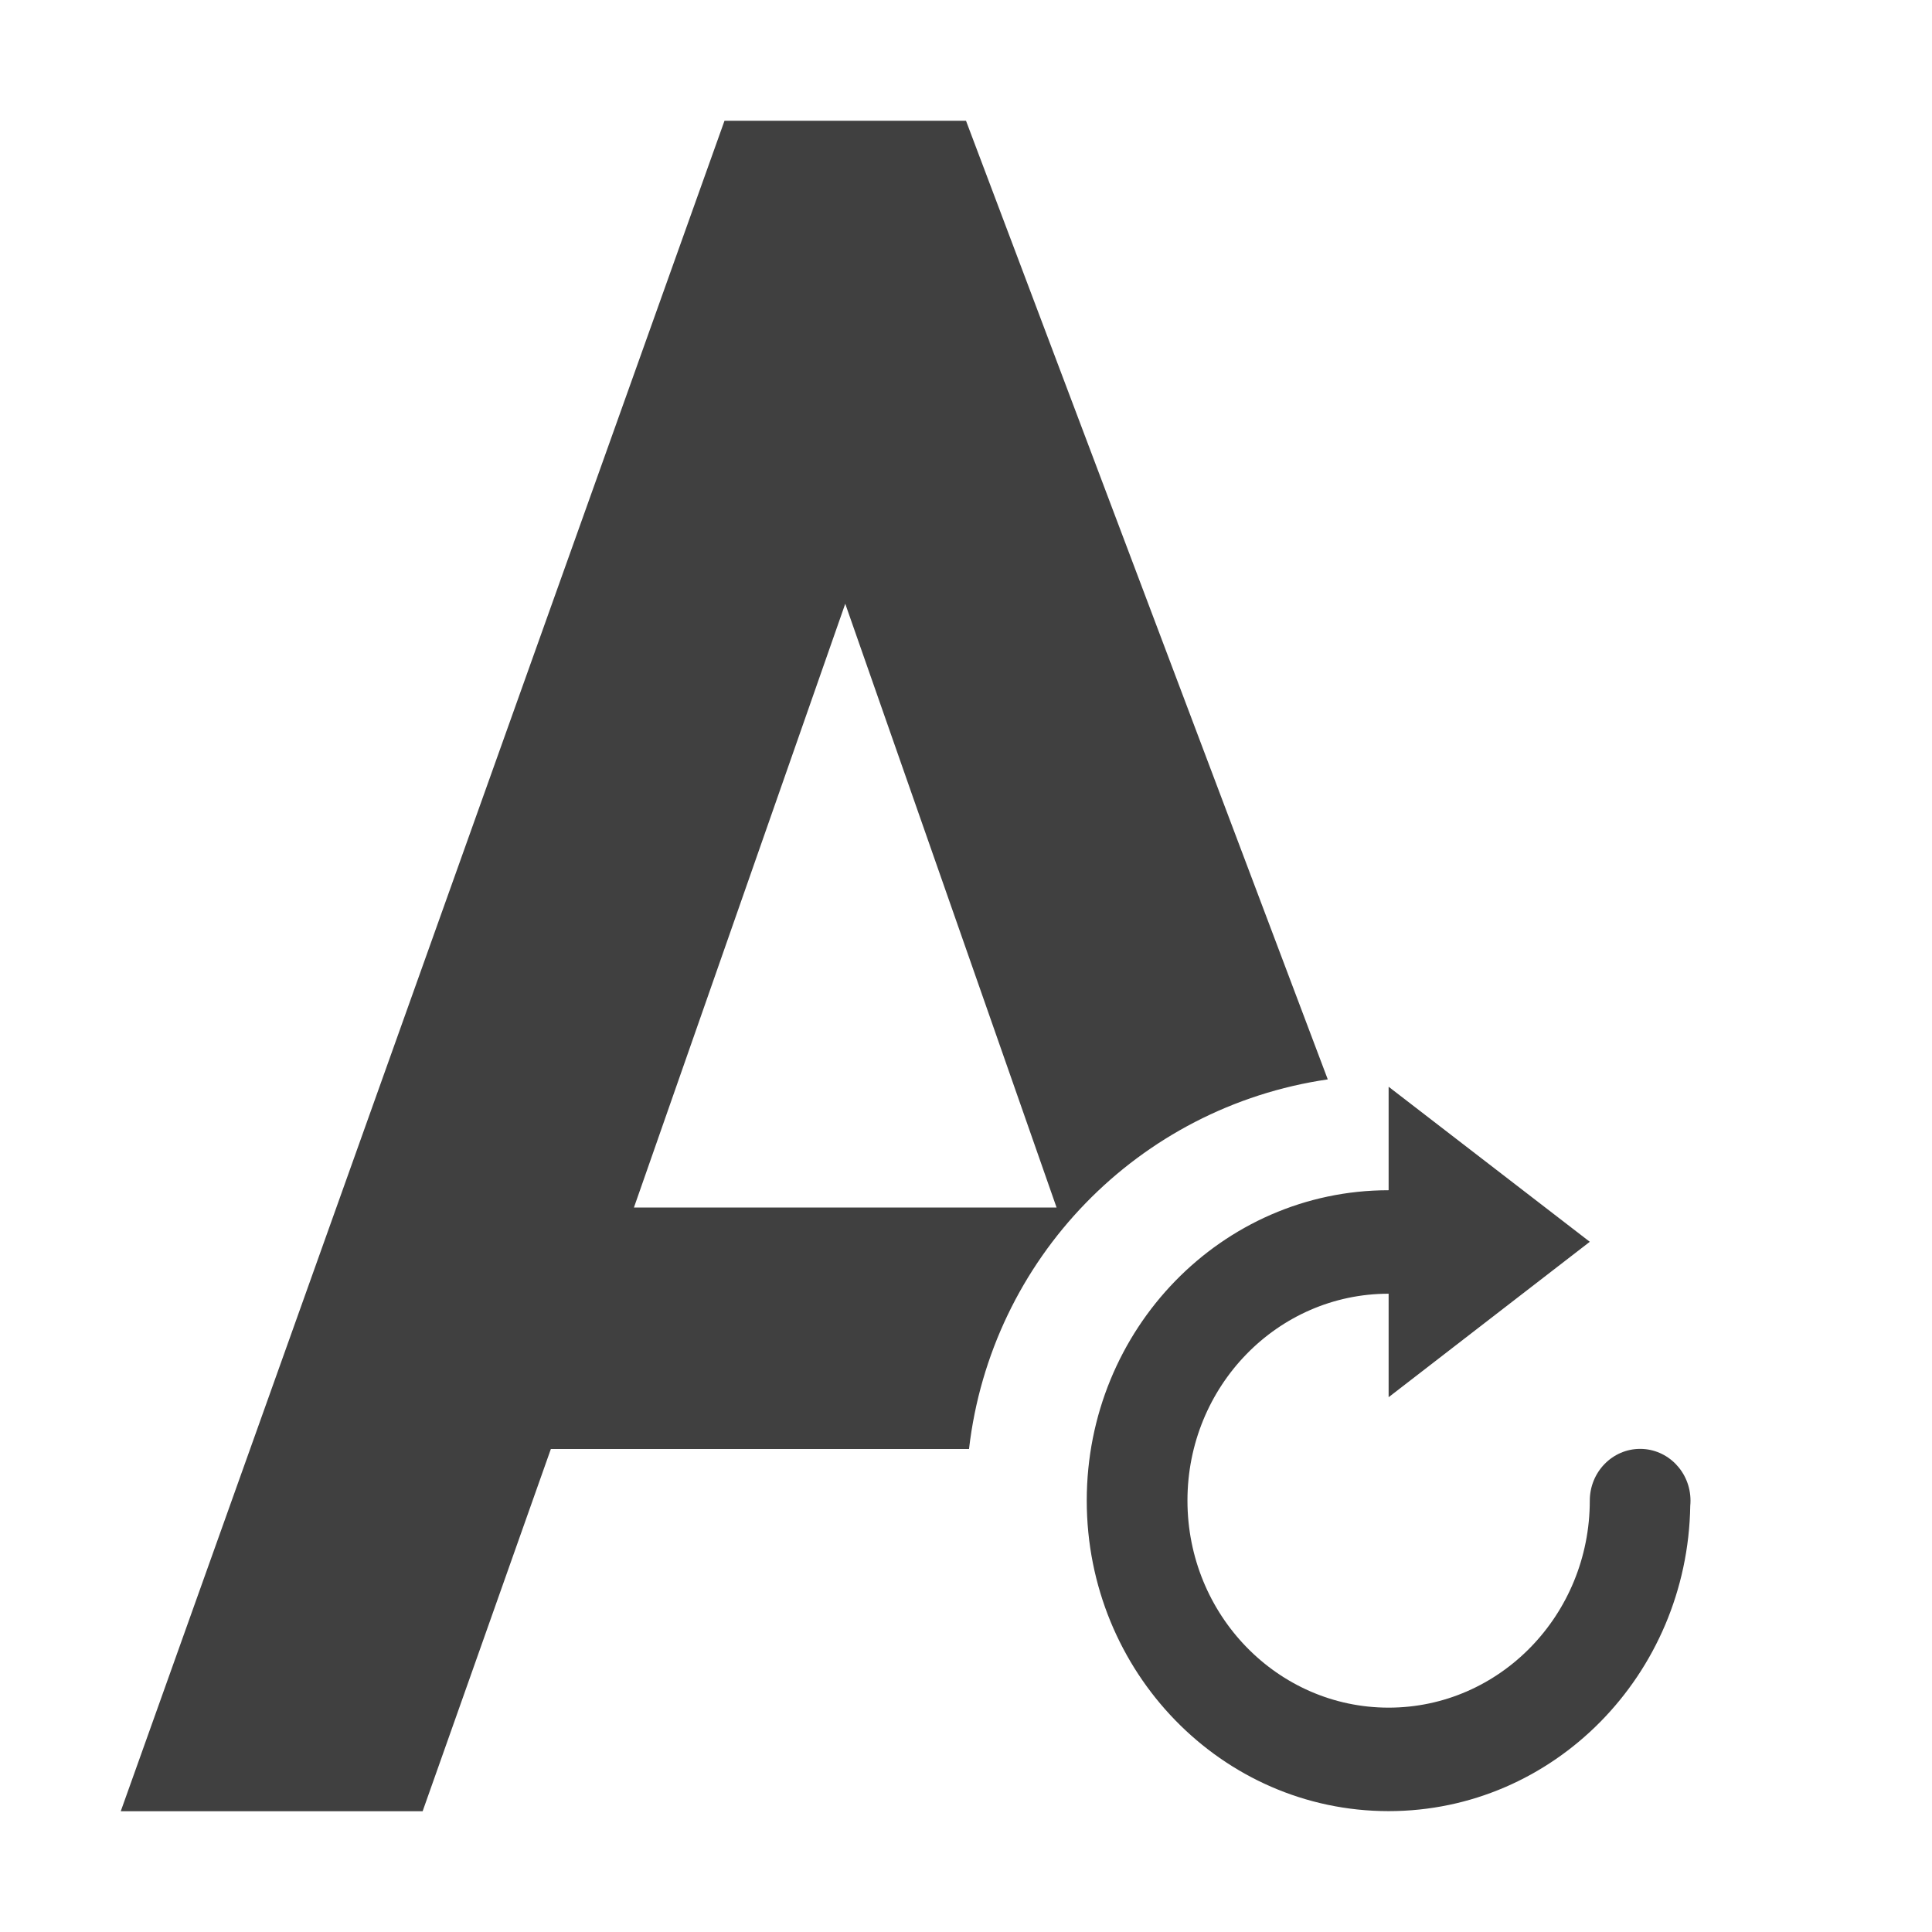
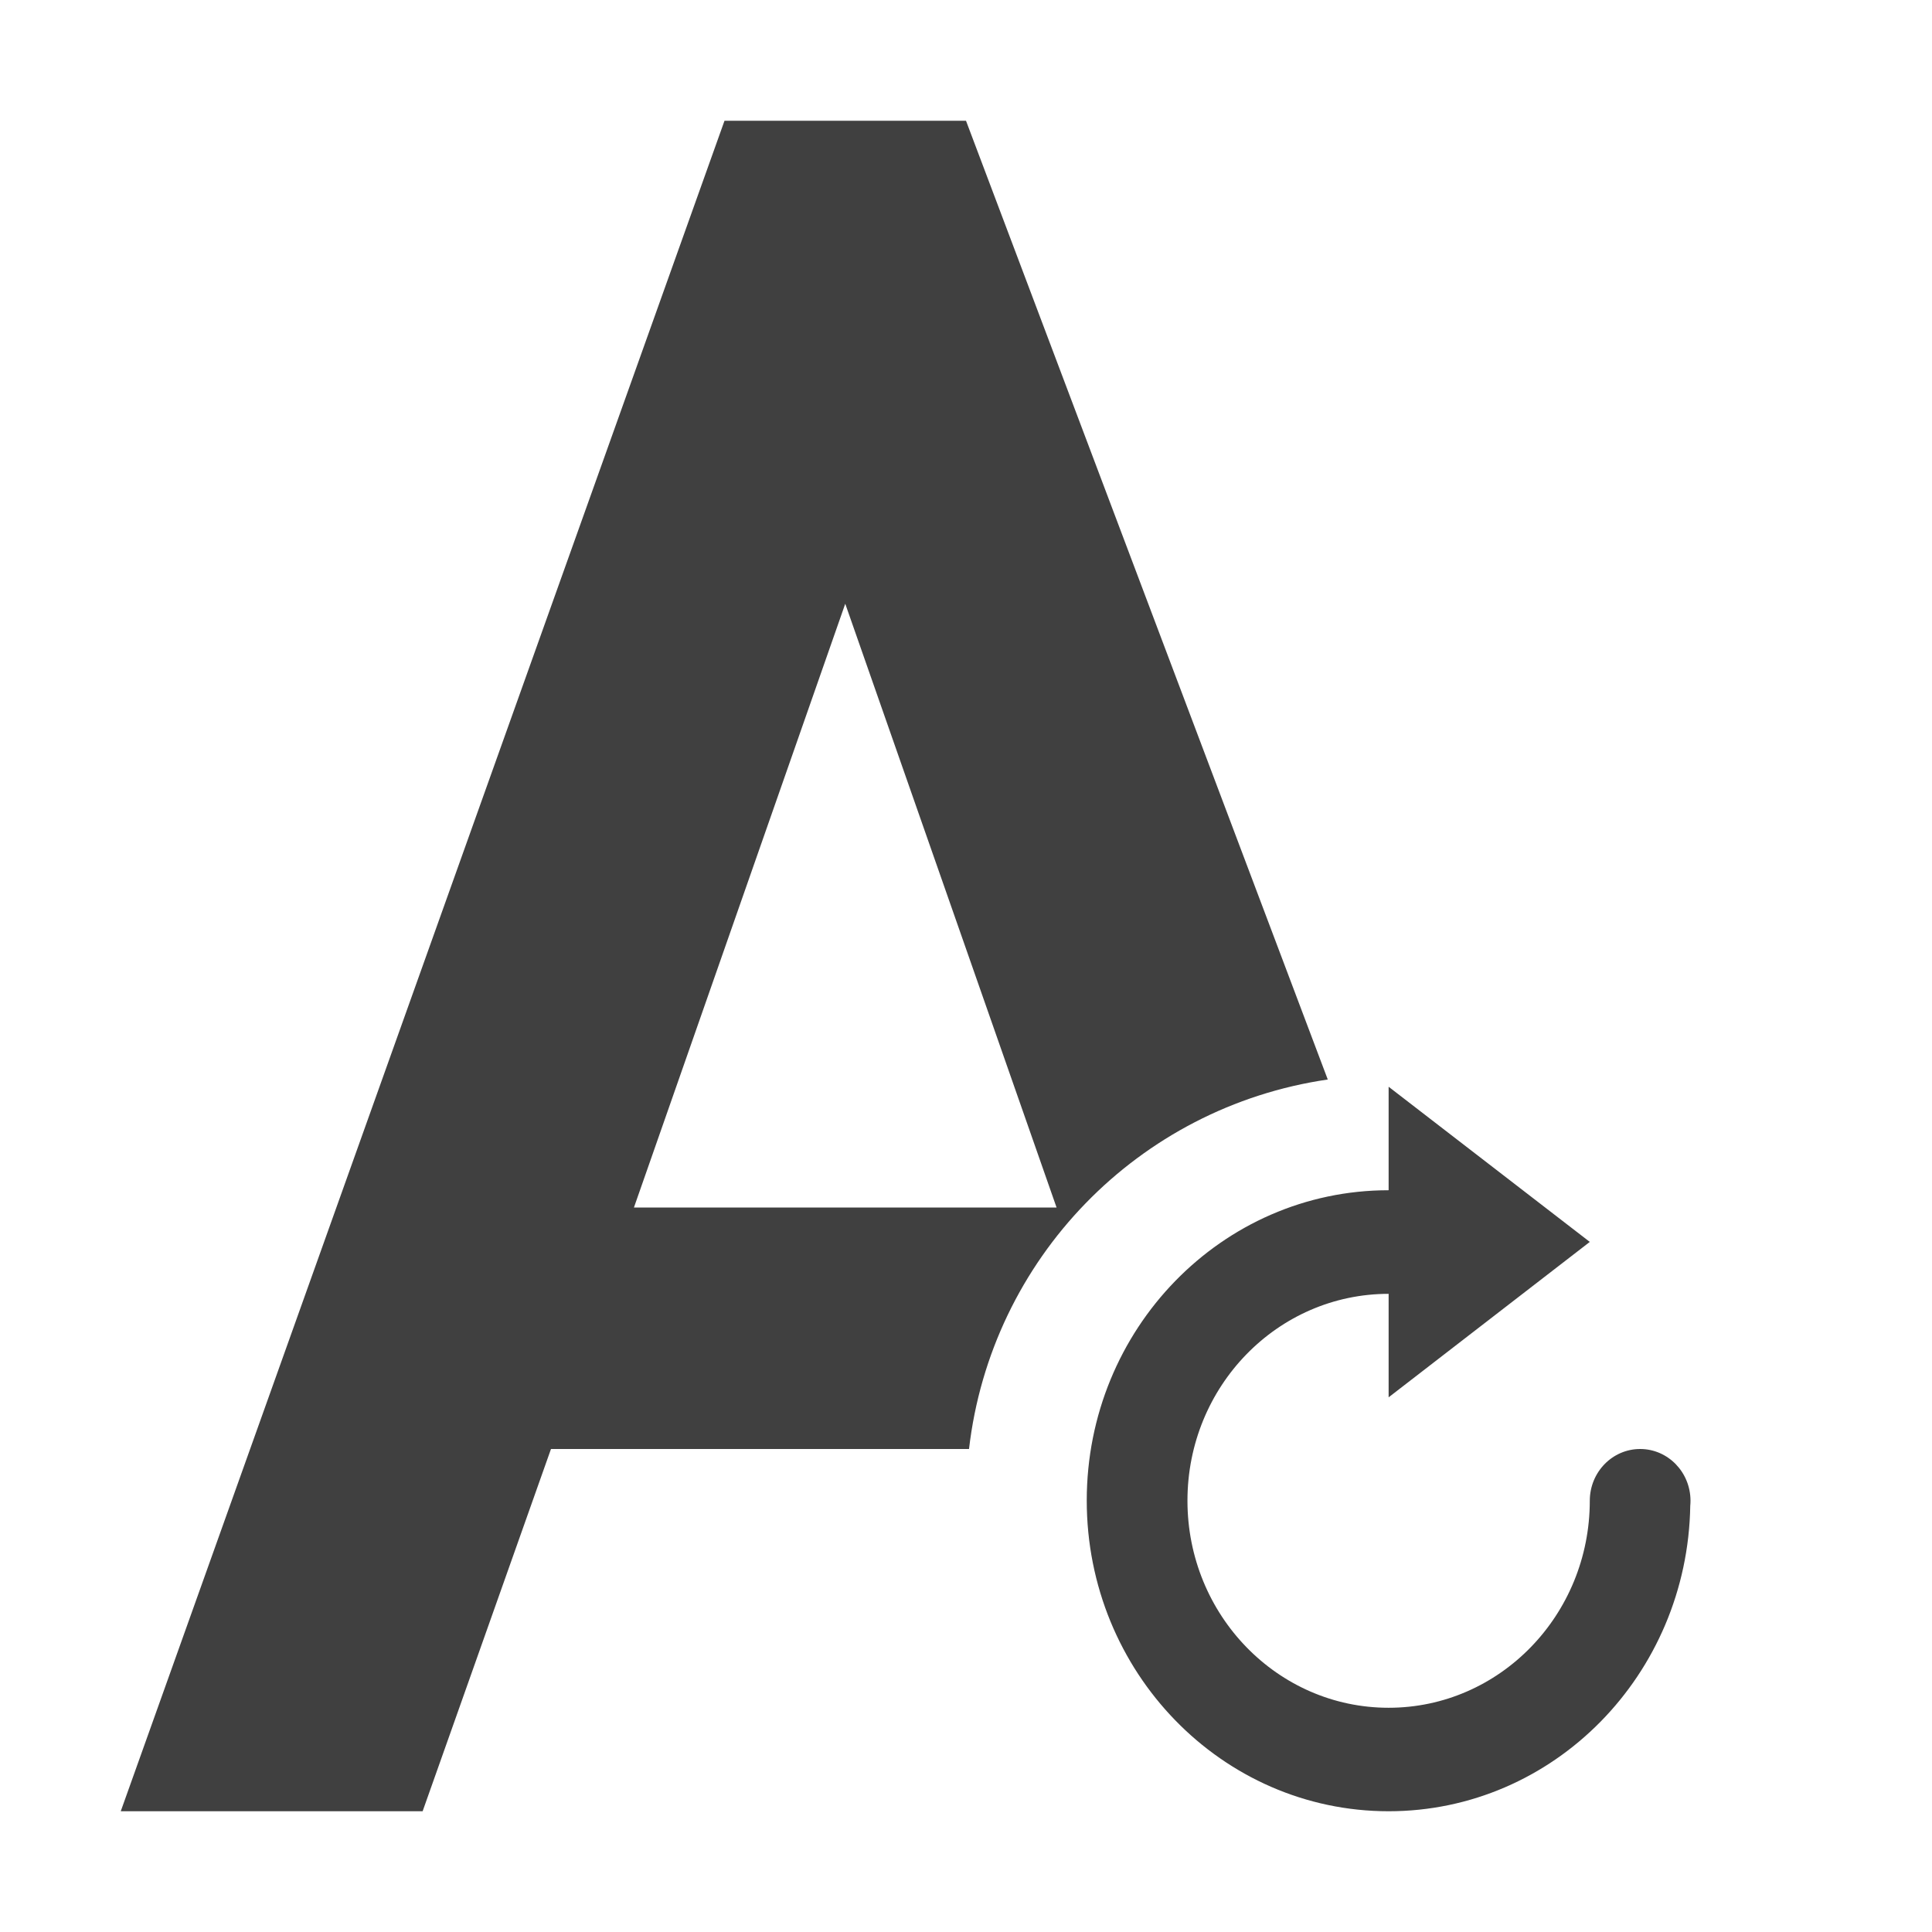
- <svg xmlns="http://www.w3.org/2000/svg" height="16" viewBox="0 0 16 16" width="16">
-   <path d="m6 1-5 14h2.5l1.062-3h3.463a3.5 3.5 0 0 1 2.971-3.061l-2.996-7.939zm1 4 1.75 5h-3.5zm4.5 4v.857c-1.381 0-2.5 1.15-2.5 2.57s1.119 2.572 2.5 2.572c1.367 0 2.476-1.129 2.498-2.529a.417.429 0 0 0 .002-.043.417.429 0 0 0 -.416-.428.417.429 0 0 0 -.418.428c0 .947-.746 1.715-1.666 1.715s-1.666-.768-1.666-1.715.746-1.713 1.666-1.713v.857l1.666-1.287z" fill="#404040" />
+ <svg xmlns="http://www.w3.org/2000/svg" height="16" width="16">
+   <path d="M6 1 1 15h2.5l1.063-3h3.462a3.5 3.5 0 0 1 2.971-3.06L8 1zm1 4 1.75 5h-3.5zm4.5 4v.857c-1.381 0-2.5 1.15-2.5 2.57S10.119 15 11.5 15c1.367 0 2.476-1.13 2.498-2.53a.417.429 0 0 0 .002-.042.417.429 0 0 0-.416-.428.417.429 0 0 0-.418.428c0 .947-.746 1.715-1.666 1.715s-1.666-.768-1.666-1.715.746-1.713 1.666-1.713v.857l1.666-1.287z" fill="#404040" />
</svg>
